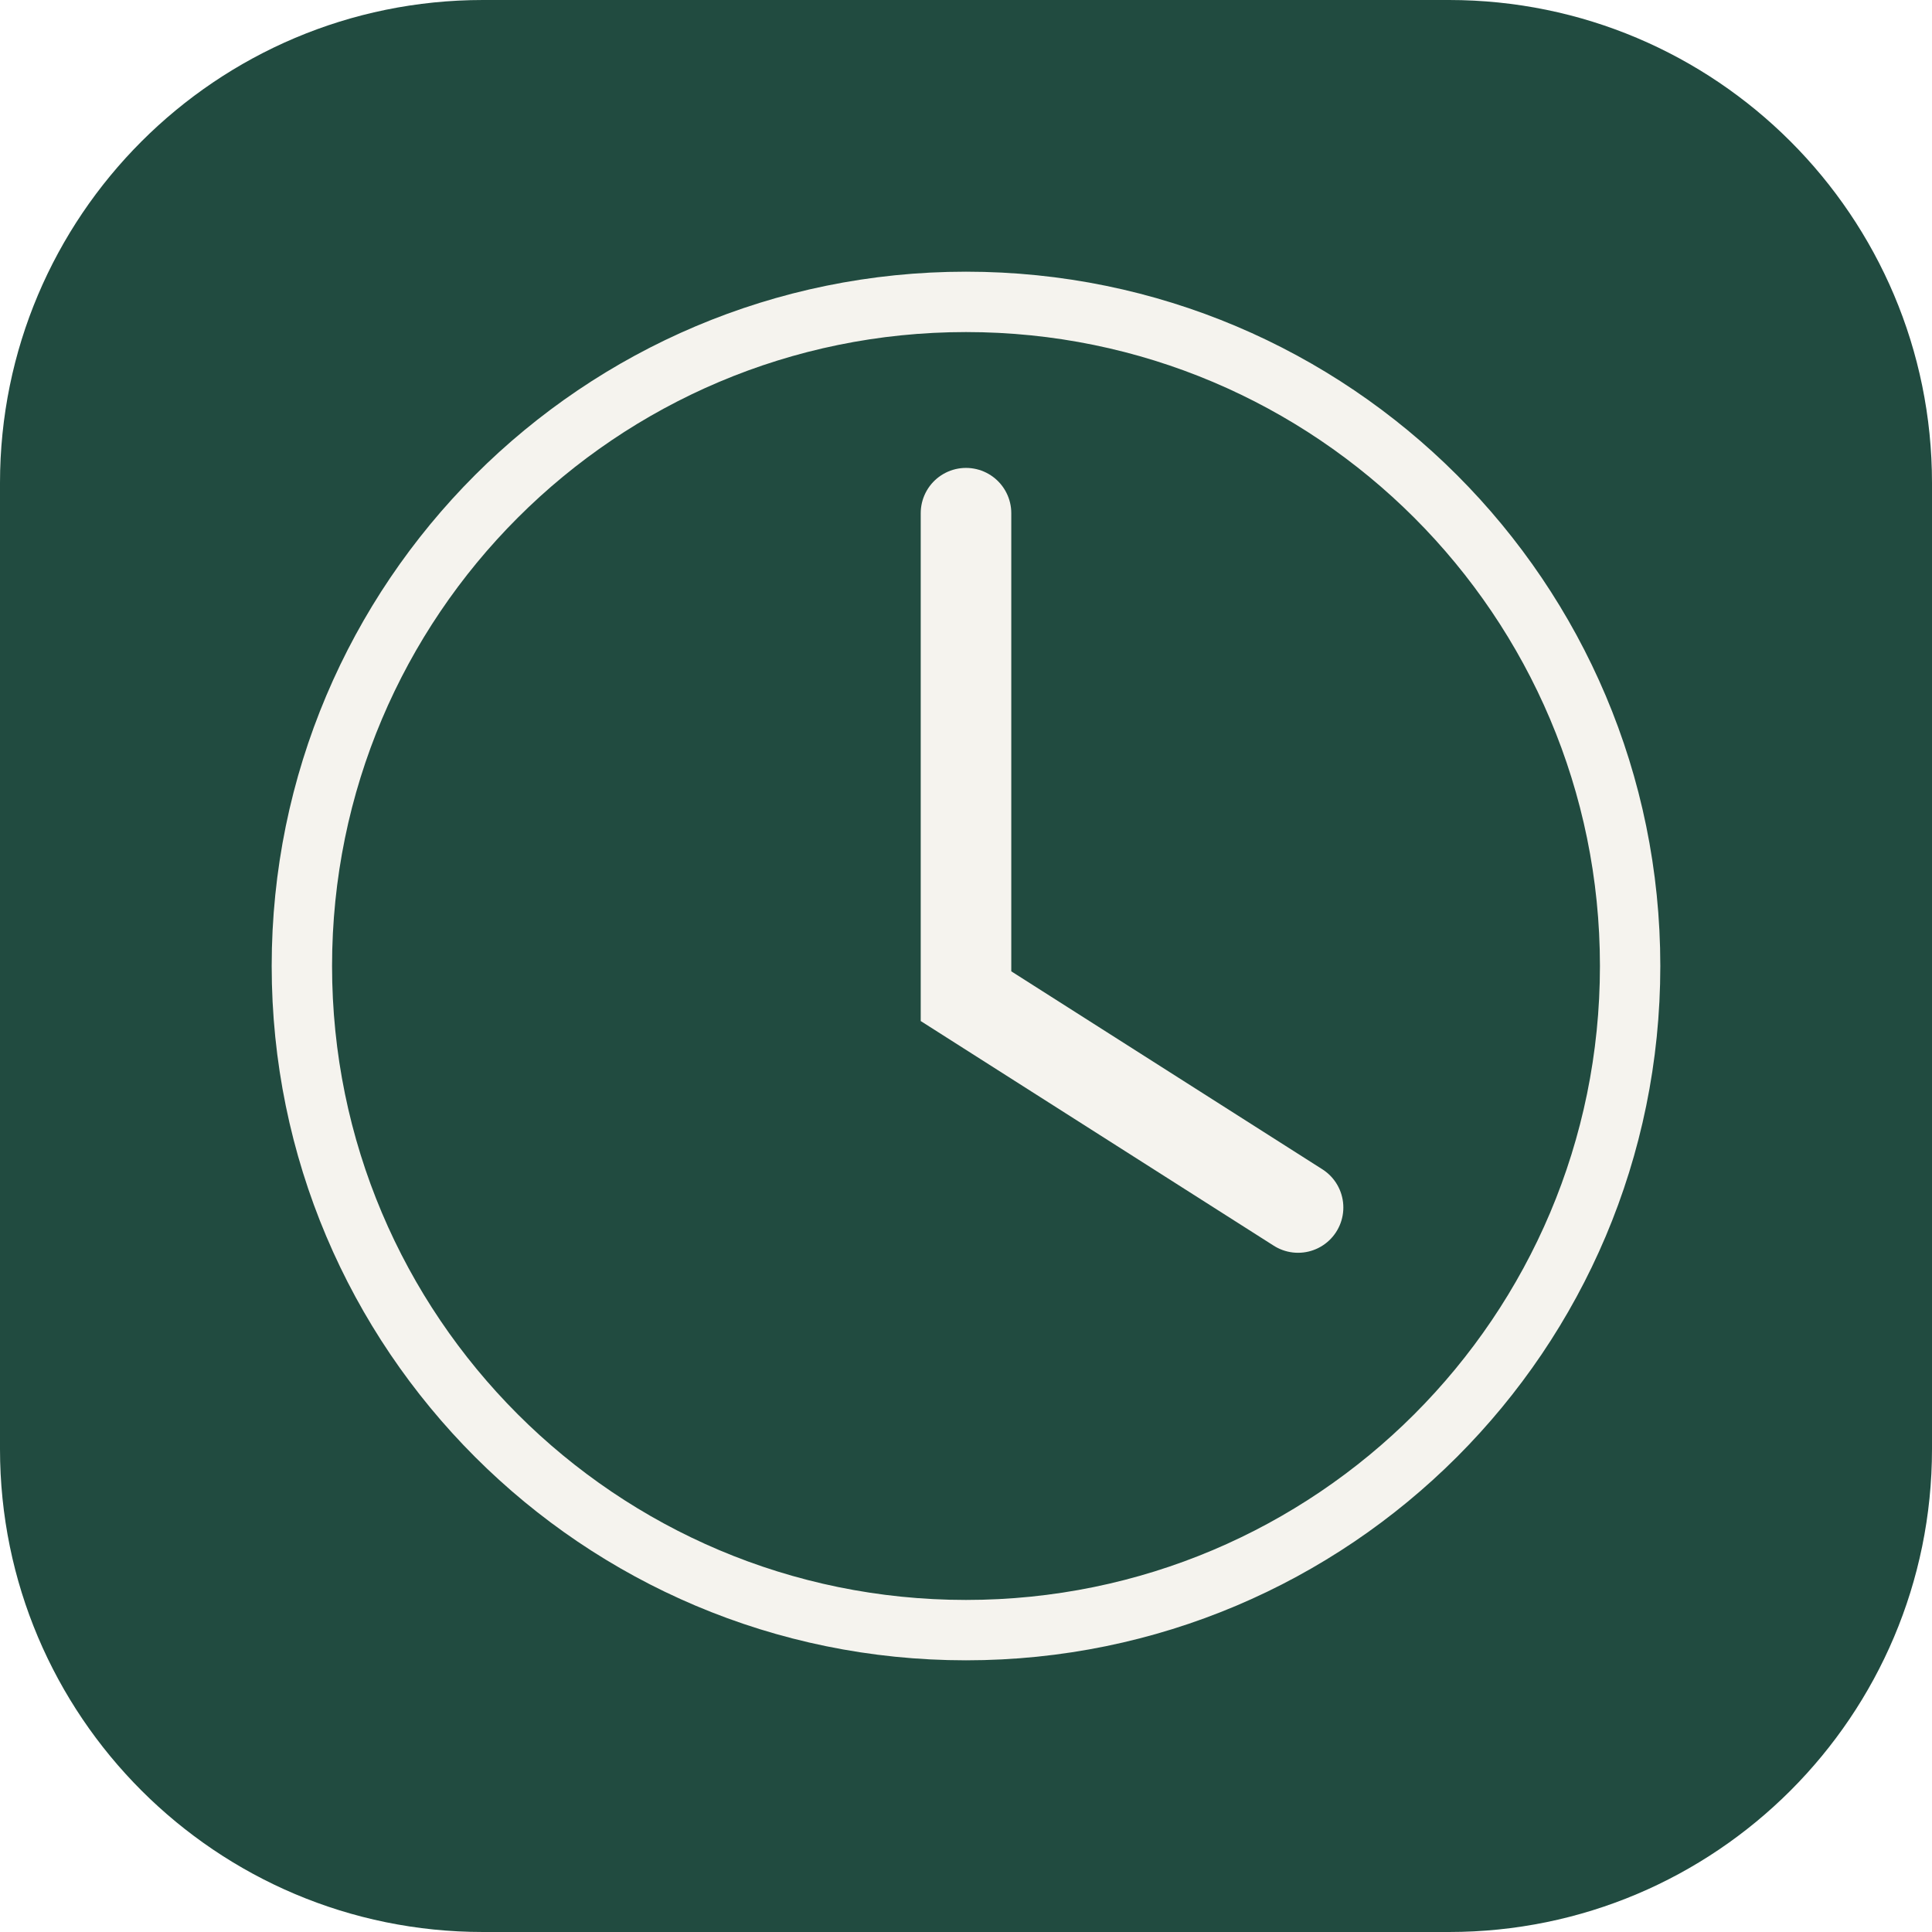
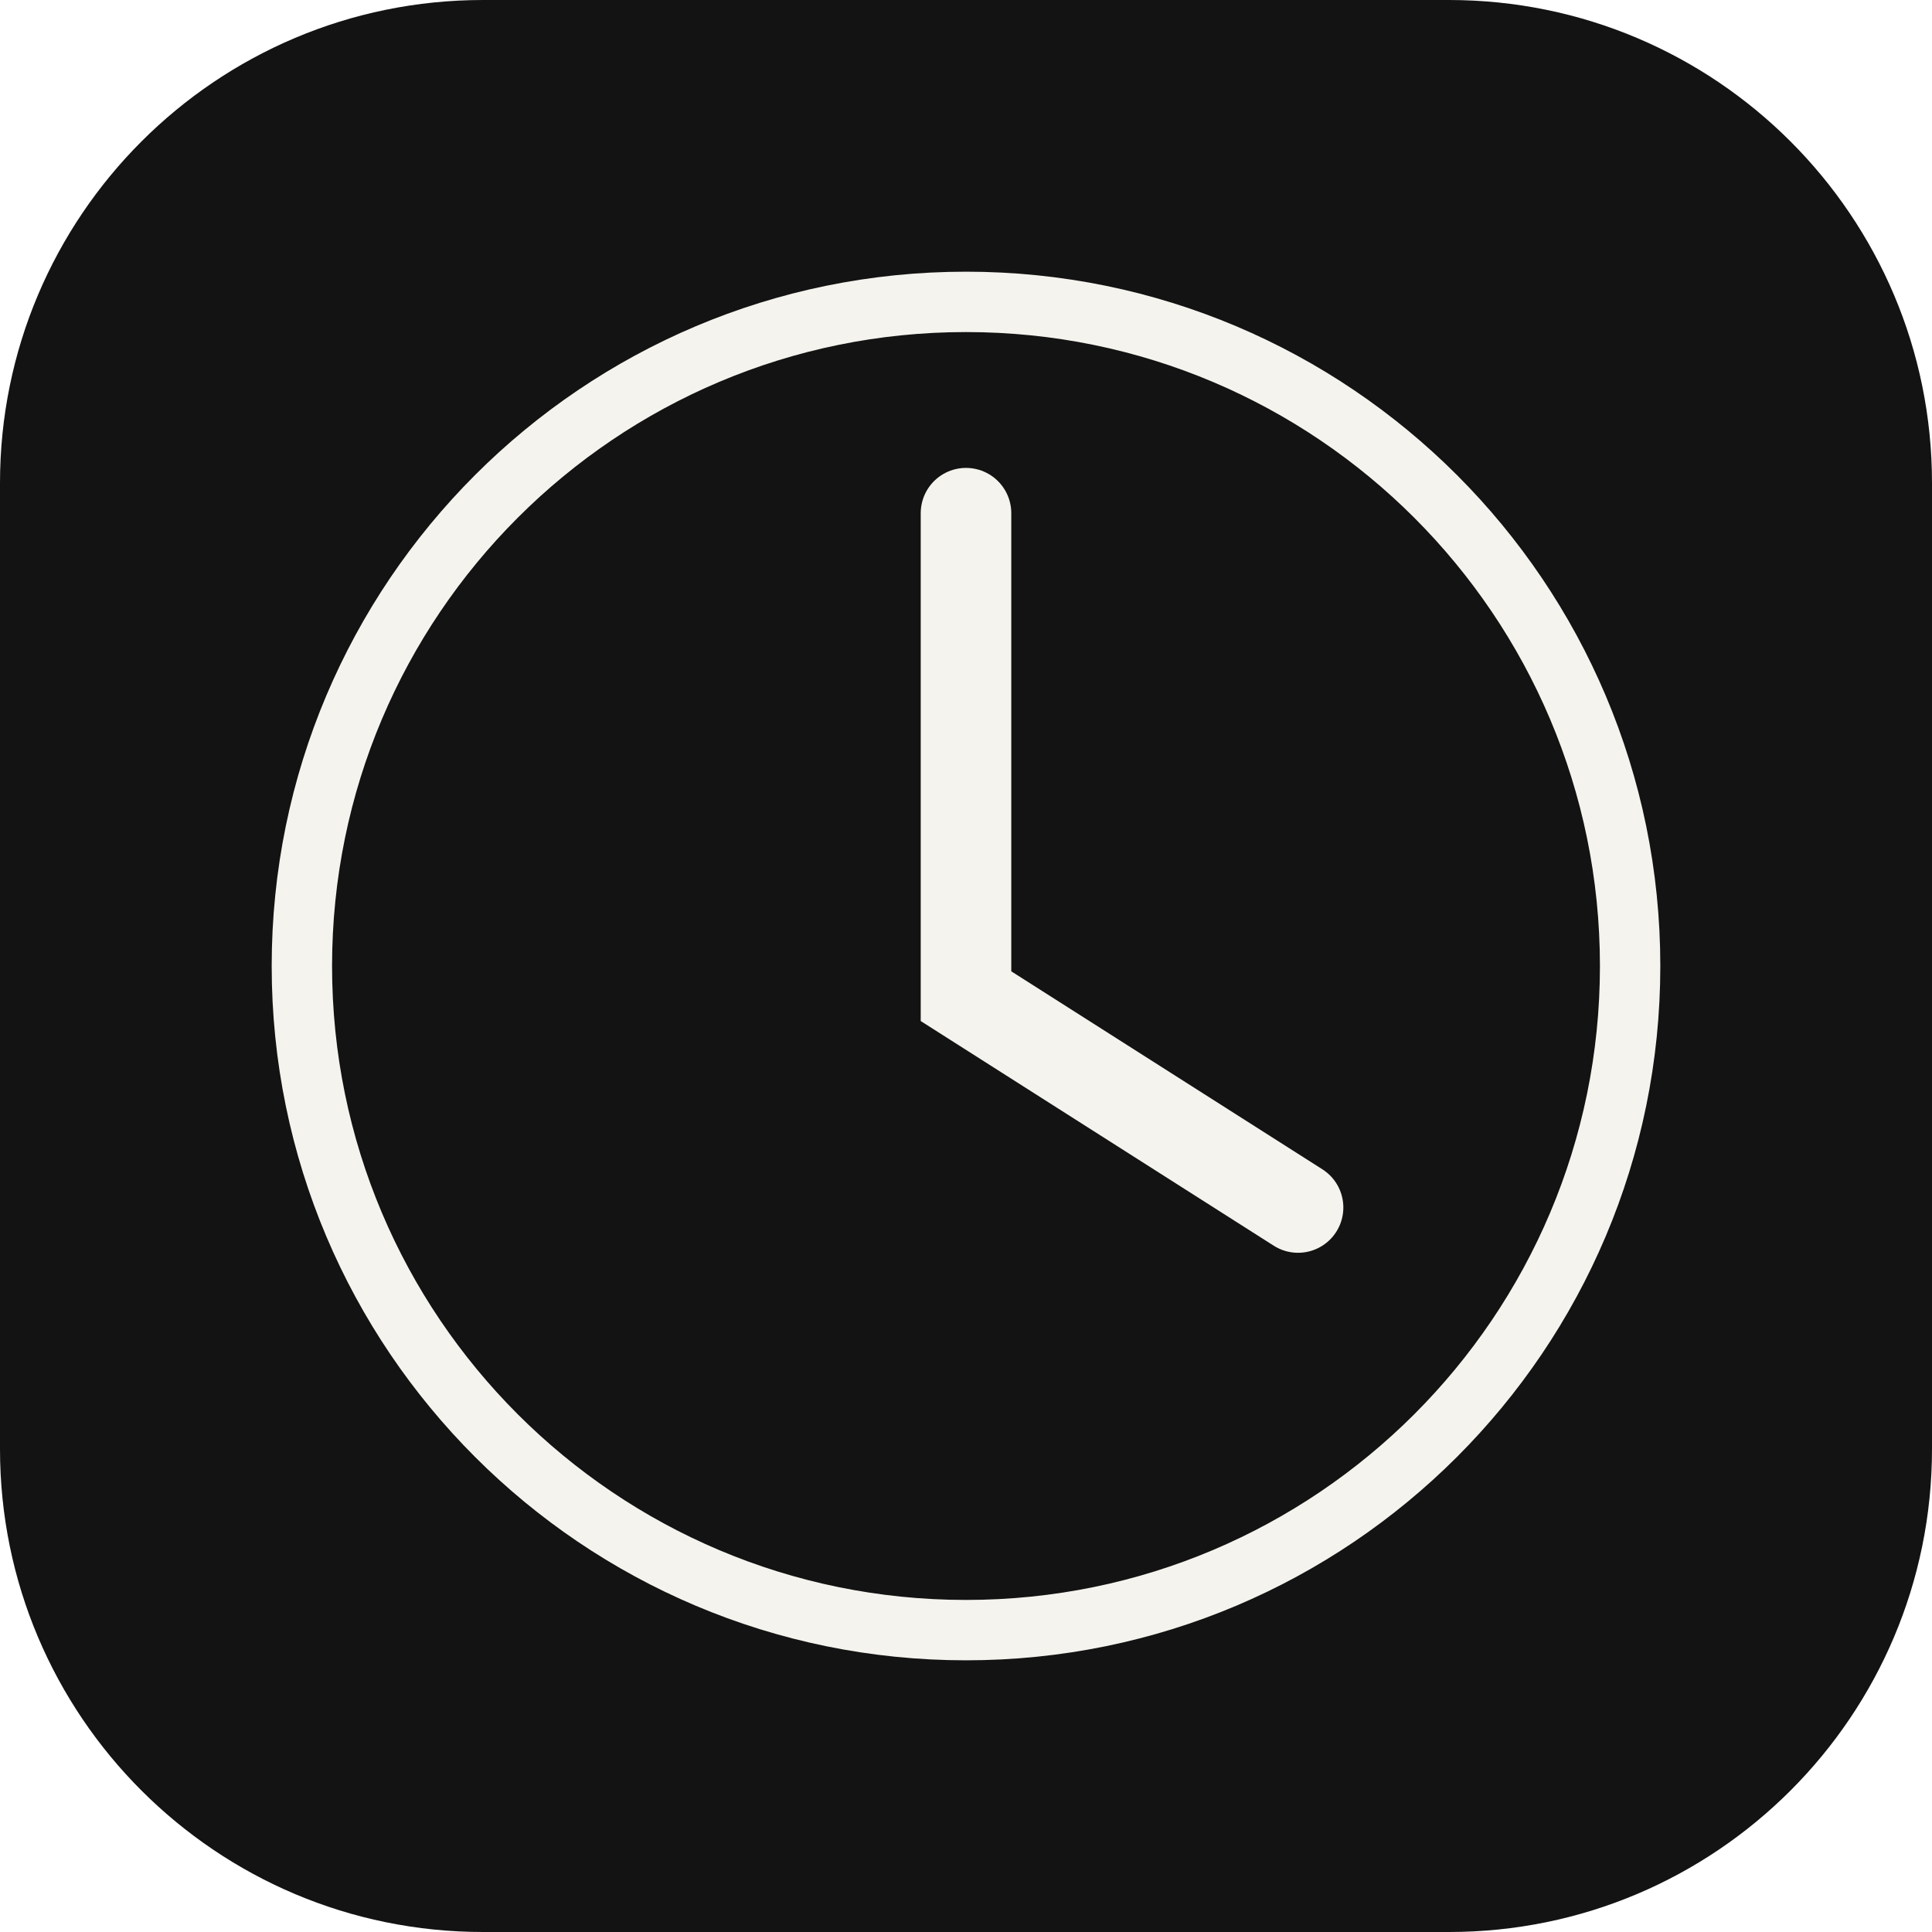
<svg xmlns="http://www.w3.org/2000/svg" viewBox="0 0 64 64">
-   <rect width="64" height="64" rx="16" fill="#214b40" />
+   <rect width="64" height="64" rx="16" fill="#131313" />
  <circle cx="32" cy="32" r="22" fill="none" stroke="#f5f3ee" stroke-width="2" />
  <path d="M32 17v16l11 7" fill="none" stroke="#f5f3ee" stroke-width="3" stroke-linecap="round" />
</svg>
